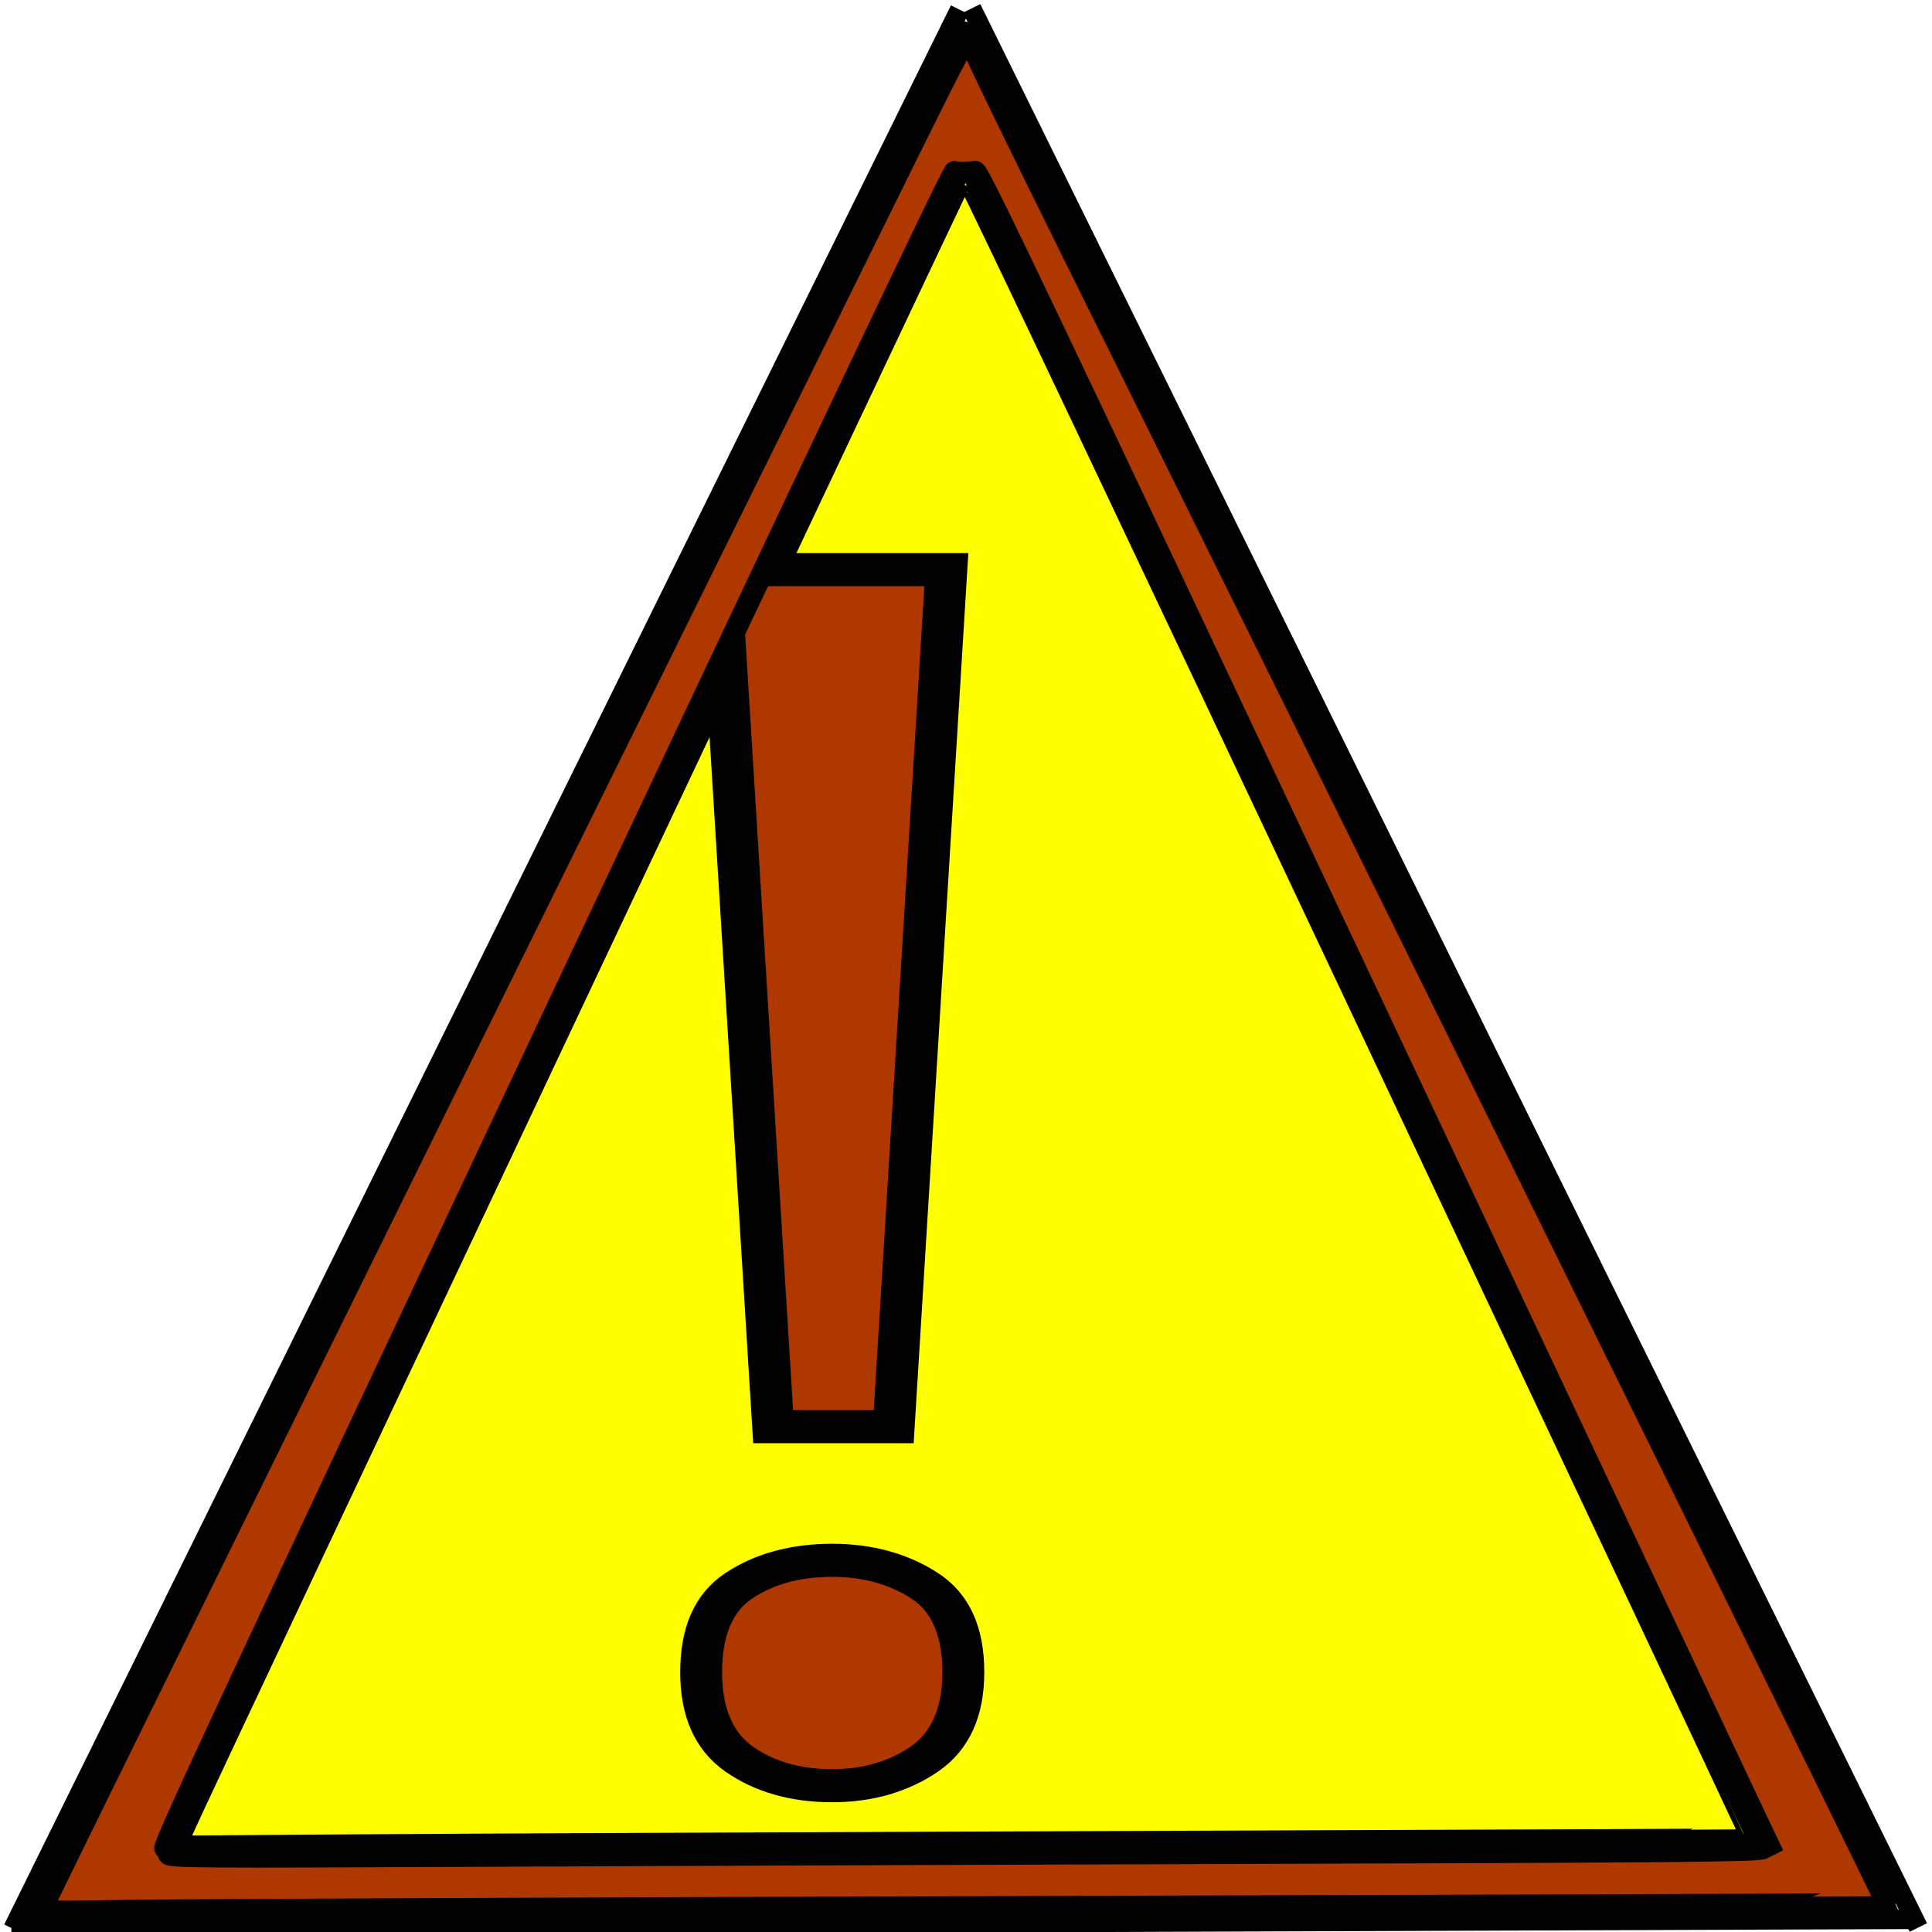
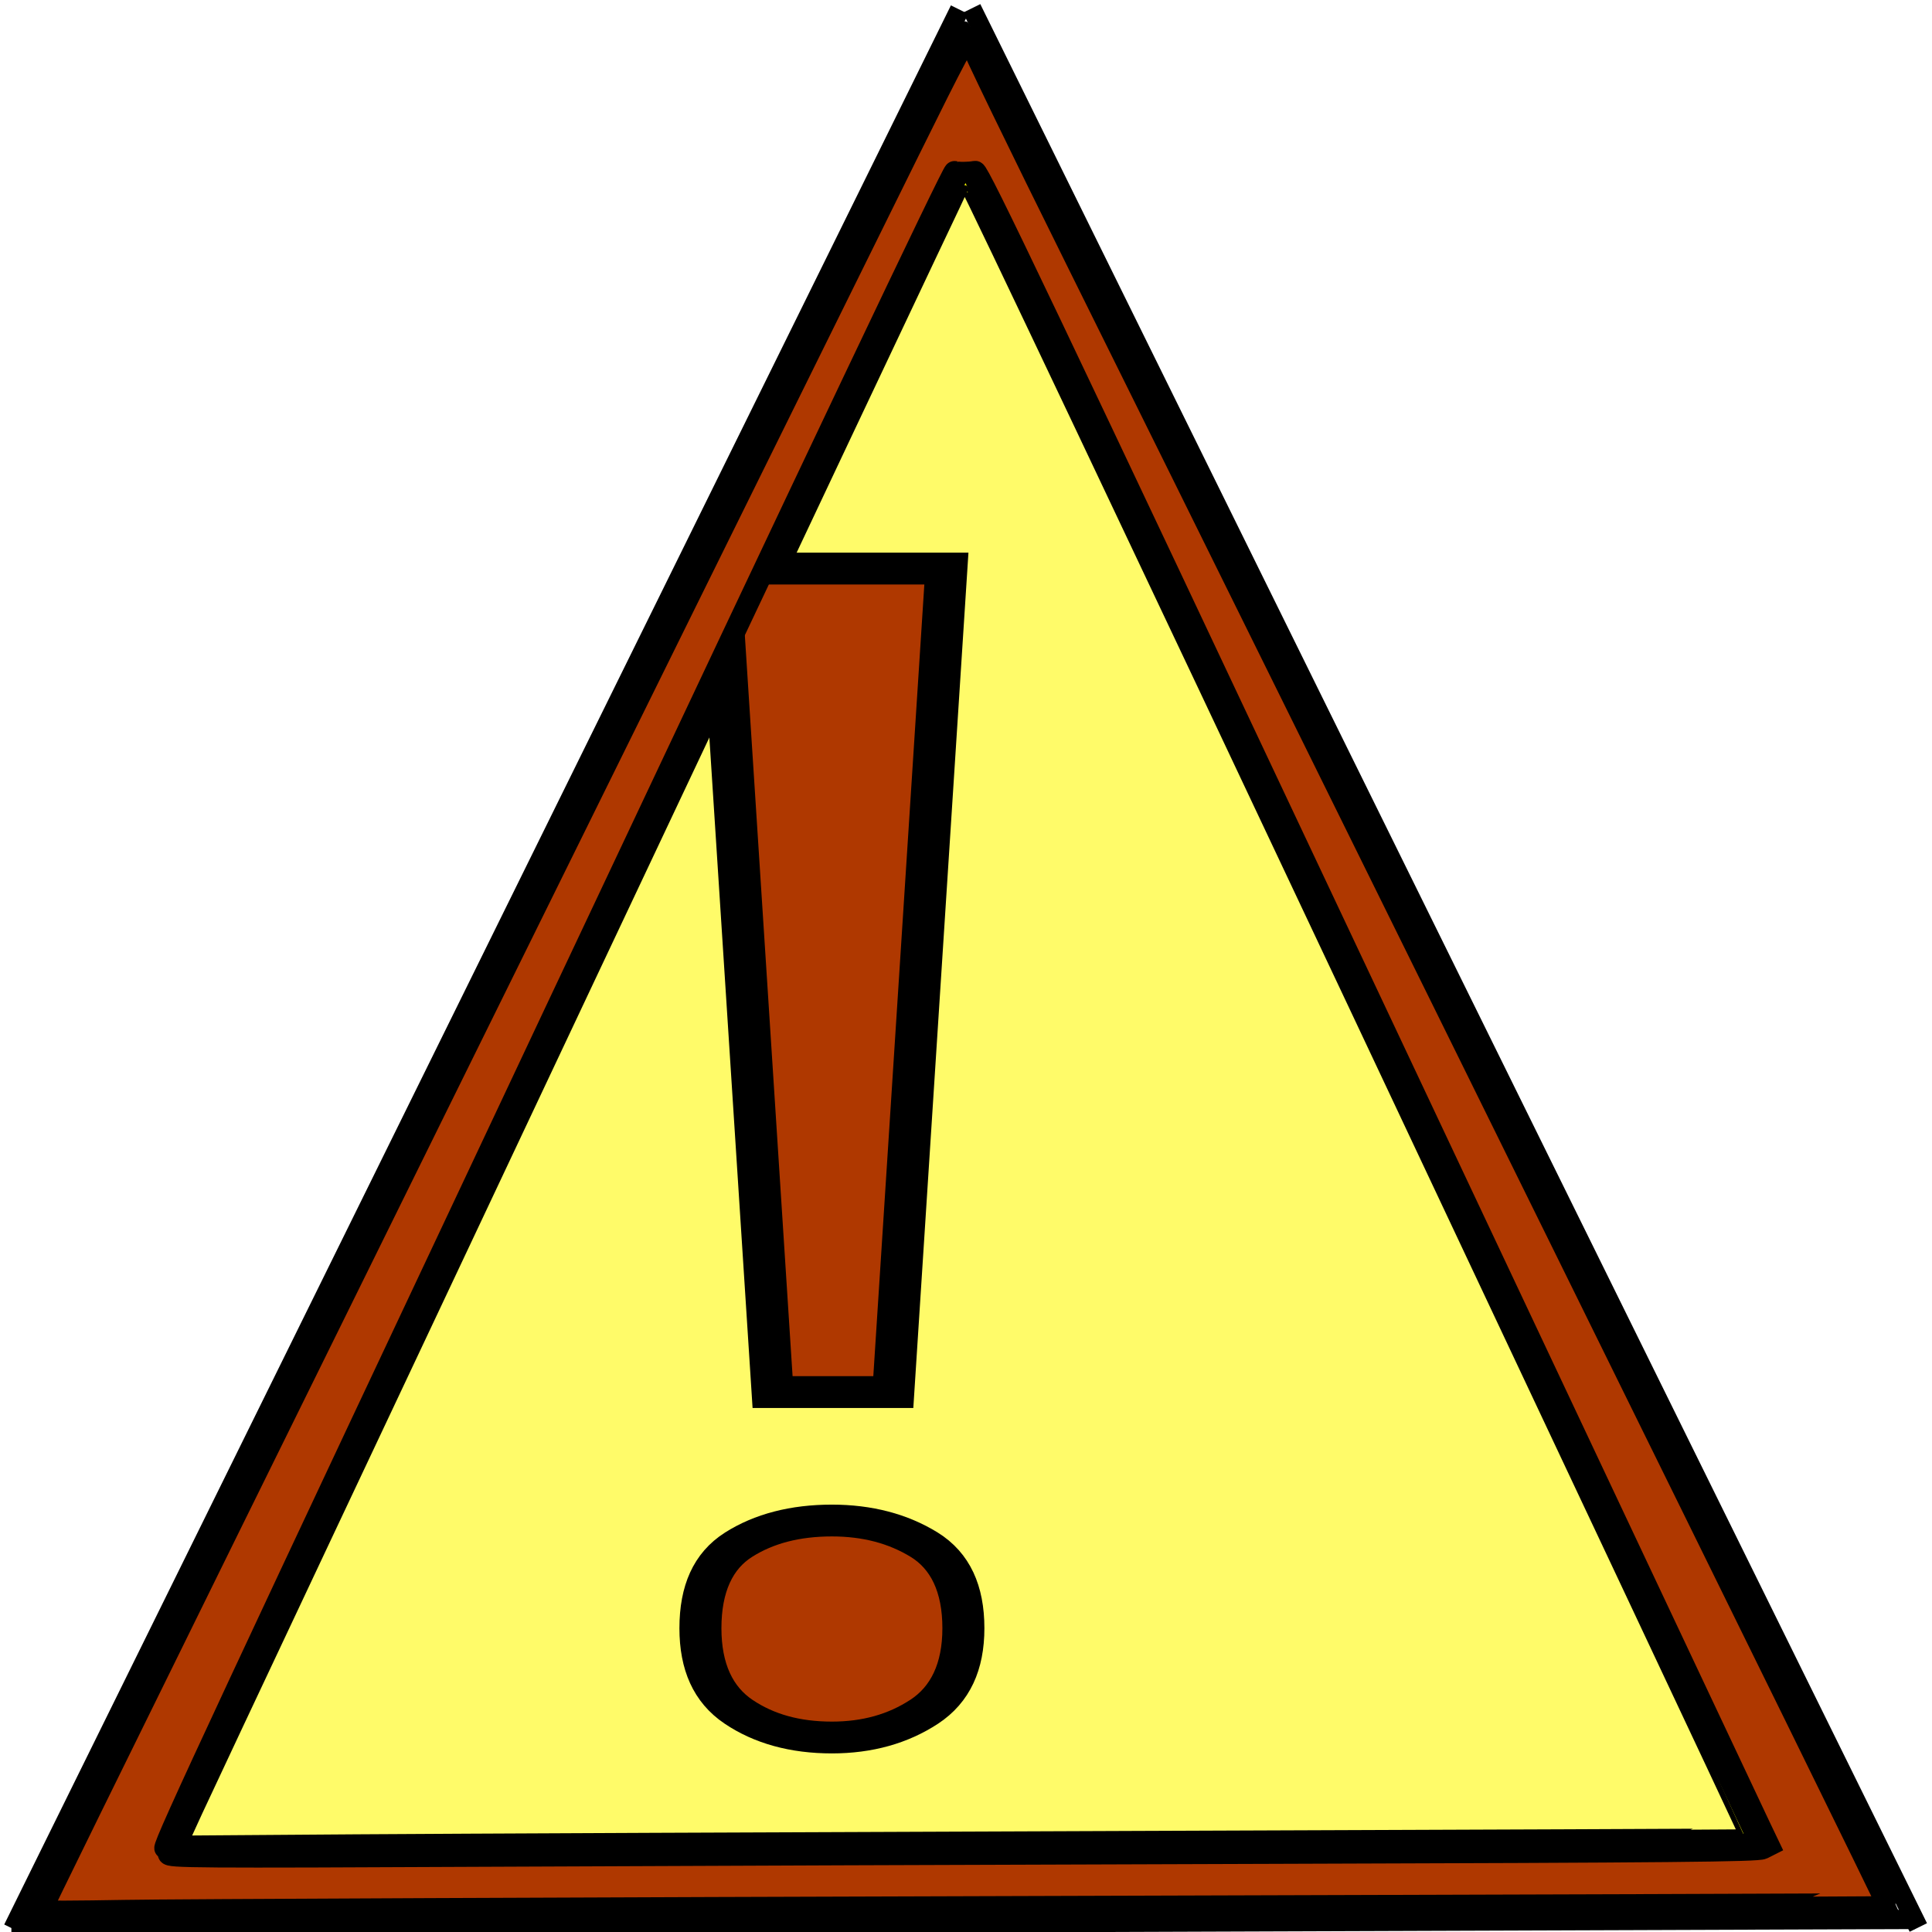
<svg xmlns="http://www.w3.org/2000/svg" width="100mm" height="100mm" viewBox="0 0 100 100" version="1.1" id="svg1">
  <defs id="defs1" />
  <g id="layer1">
    <path style="fill:#808000;stroke-width:1;stroke:#000000;stroke-opacity:1;stroke-dasharray:none" d="M 49.667,0.5 C 0.667,99.833 0.667,99.833 0.667,99.833" id="path1" />
    <path style="fill:#808000;stroke:#000000;stroke-width:1;stroke-dasharray:none;stroke-opacity:1" d="m 50.292,0.434 c 49,99.333 49,99.333 49,99.333" id="path1-5" />
    <path style="fill:#808000;stroke:#000000;stroke-width:1;stroke-dasharray:none;stroke-opacity:1" d="M 0.589,99.702 99.113,99.349" id="path2" />
    <path style="fill:#ffff00;stroke:#000000;stroke-width:1.683;stroke-dasharray:none;stroke-opacity:1;fill-opacity:1" d="M 9.078,368.963 C 14.946,356.707 188.417,5.386 188.78,5.023 c 0.208,-0.208 41.29,82.555 91.294,183.917 50.003,101.363 90.876,184.33 90.828,184.372 -0.048,0.042 -64.228,0.295 -142.622,0.563 -78.394,0.268 -160.425,0.61 -182.291,0.76 l -39.756,0.272 z" id="path3" transform="scale(0.2645833)" />
    <path style="fill:#808000;stroke:#000000;stroke-width:0.853;stroke-dasharray:none;stroke-opacity:1" d="M 49.698,9.053 C 8.829,95.755 8.829,95.755 8.829,95.755" id="path1-7" />
    <path style="fill:#808000;stroke:#000000;stroke-width:0.853;stroke-dasharray:none;stroke-opacity:1" d="M 50.22,8.995 C 91.088,95.697 91.088,95.697 91.088,95.697" id="path1-5-5" />
    <path style="fill:#808000;stroke:#000000;stroke-width:0.853;stroke-dasharray:none;stroke-opacity:1" d="M 8.765,95.641 90.938,95.332" id="path2-7" />
-     <path style="fill:#ffff00;fill-opacity:1;stroke:#000000;stroke-width:0.38;stroke-dasharray:none;stroke-opacity:1" d="M 10.277,93.825 C 11.571,90.994 49.852,9.86 49.932,9.776 c 0.046,-0.048 9.112,19.065 20.146,42.474 11.035,23.409 20.054,42.569 20.044,42.579 -0.011,0.01 -14.174,0.068 -31.473,0.13 -17.3,0.062 -35.402,0.141 -40.227,0.175 l -8.773,0.063 z" id="path3-6" />
-     <text xml:space="preserve" style="font-size:97.263px;font-family:sans-serif;-inkscape-font-specification:sans-serif;fill:#af3800;fill-opacity:1;stroke:#000000;stroke-width:1.927;stroke-dasharray:none;stroke-opacity:1" x="25.256" y="102.627" id="text3" transform="scale(1.125037,0.8888593)">
-       <tspan id="tspan3" style="font-size:97.263px;fill:#af3800;fill-opacity:1;stroke-width:1.927;stroke-dasharray:none" x="25.256" y="102.627">!</tspan>
+     <path style="fill:#fffb69;fill-opacity:1;stroke:#000000;stroke-width:0.38;stroke-dasharray:none;stroke-opacity:1" d="M 10.277,93.825 C 11.571,90.994 49.852,9.86 49.932,9.776 c 0.046,-0.048 9.112,19.065 20.146,42.474 11.035,23.409 20.054,42.569 20.044,42.579 -0.011,0.01 -14.174,0.068 -31.473,0.13 -17.3,0.062 -35.402,0.141 -40.227,0.175 l -8.773,0.063 z" id="path3-6" />
+     <text xml:space="preserve" style="font-size:95.496px;font-family:sans-serif;-inkscape-font-specification:sans-serif;fill:#af3800;fill-opacity:1;stroke:#000000;stroke-width:1.892;stroke-dasharray:none;stroke-opacity:1" x="24.67" y="102.008" id="text3" transform="scale(1.149207,0.8701654)">
+       <tspan id="tspan3" style="font-size:95.496px;fill:#af3800;fill-opacity:1;stroke-width:1.892;stroke-dasharray:none" x="24.67" y="102.008">!</tspan>
    </text>
    <path style="fill:#af3800;fill-opacity:1;stroke:#000000;stroke-width:4.209;stroke-dasharray:none;stroke-opacity:1" d="m 8.018,373.844 c 0,-0.395 54.748,-111.478 128.271,-260.262 16.706,-33.808 35.401,-71.639 41.543,-84.069 9.185,-18.588 11.278,-22.51 11.786,-22.088 0.34,0.282 0.519,0.77 0.398,1.086 -0.121,0.315 9.213,19.575 20.741,42.8 47.291,95.273 158.558,320.927 158.349,321.136 -0.049,0.049 -73.947,0.3 -164.219,0.559 -90.272,0.259 -171.497,0.604 -180.5,0.768 -9.003,0.163 -16.369,0.195 -16.369,0.07 z M 249.882,362.514 c 77.945,-0.236 93.964,-0.387 94.965,-0.892 l 1.204,-0.608 -1.756,-3.674 C 343.329,355.318 308.572,281.607 267.056,193.536 204.105,59.993 191.44,33.434 190.772,33.57 c -1.188,0.243 -3.394,0.263 -4.034,0.035 -0.374,-0.133 -26.389,54.583 -77.833,163.701 -62.814,133.235 -77.147,163.97 -76.608,164.271 0.365,0.204 0.664,0.694 0.664,1.089 0,0.657 5.144,0.693 61.58,0.424 33.869,-0.161 103.772,-0.421 155.341,-0.577 z" id="path4" transform="scale(0.2645833)" />
  </g>
</svg>
